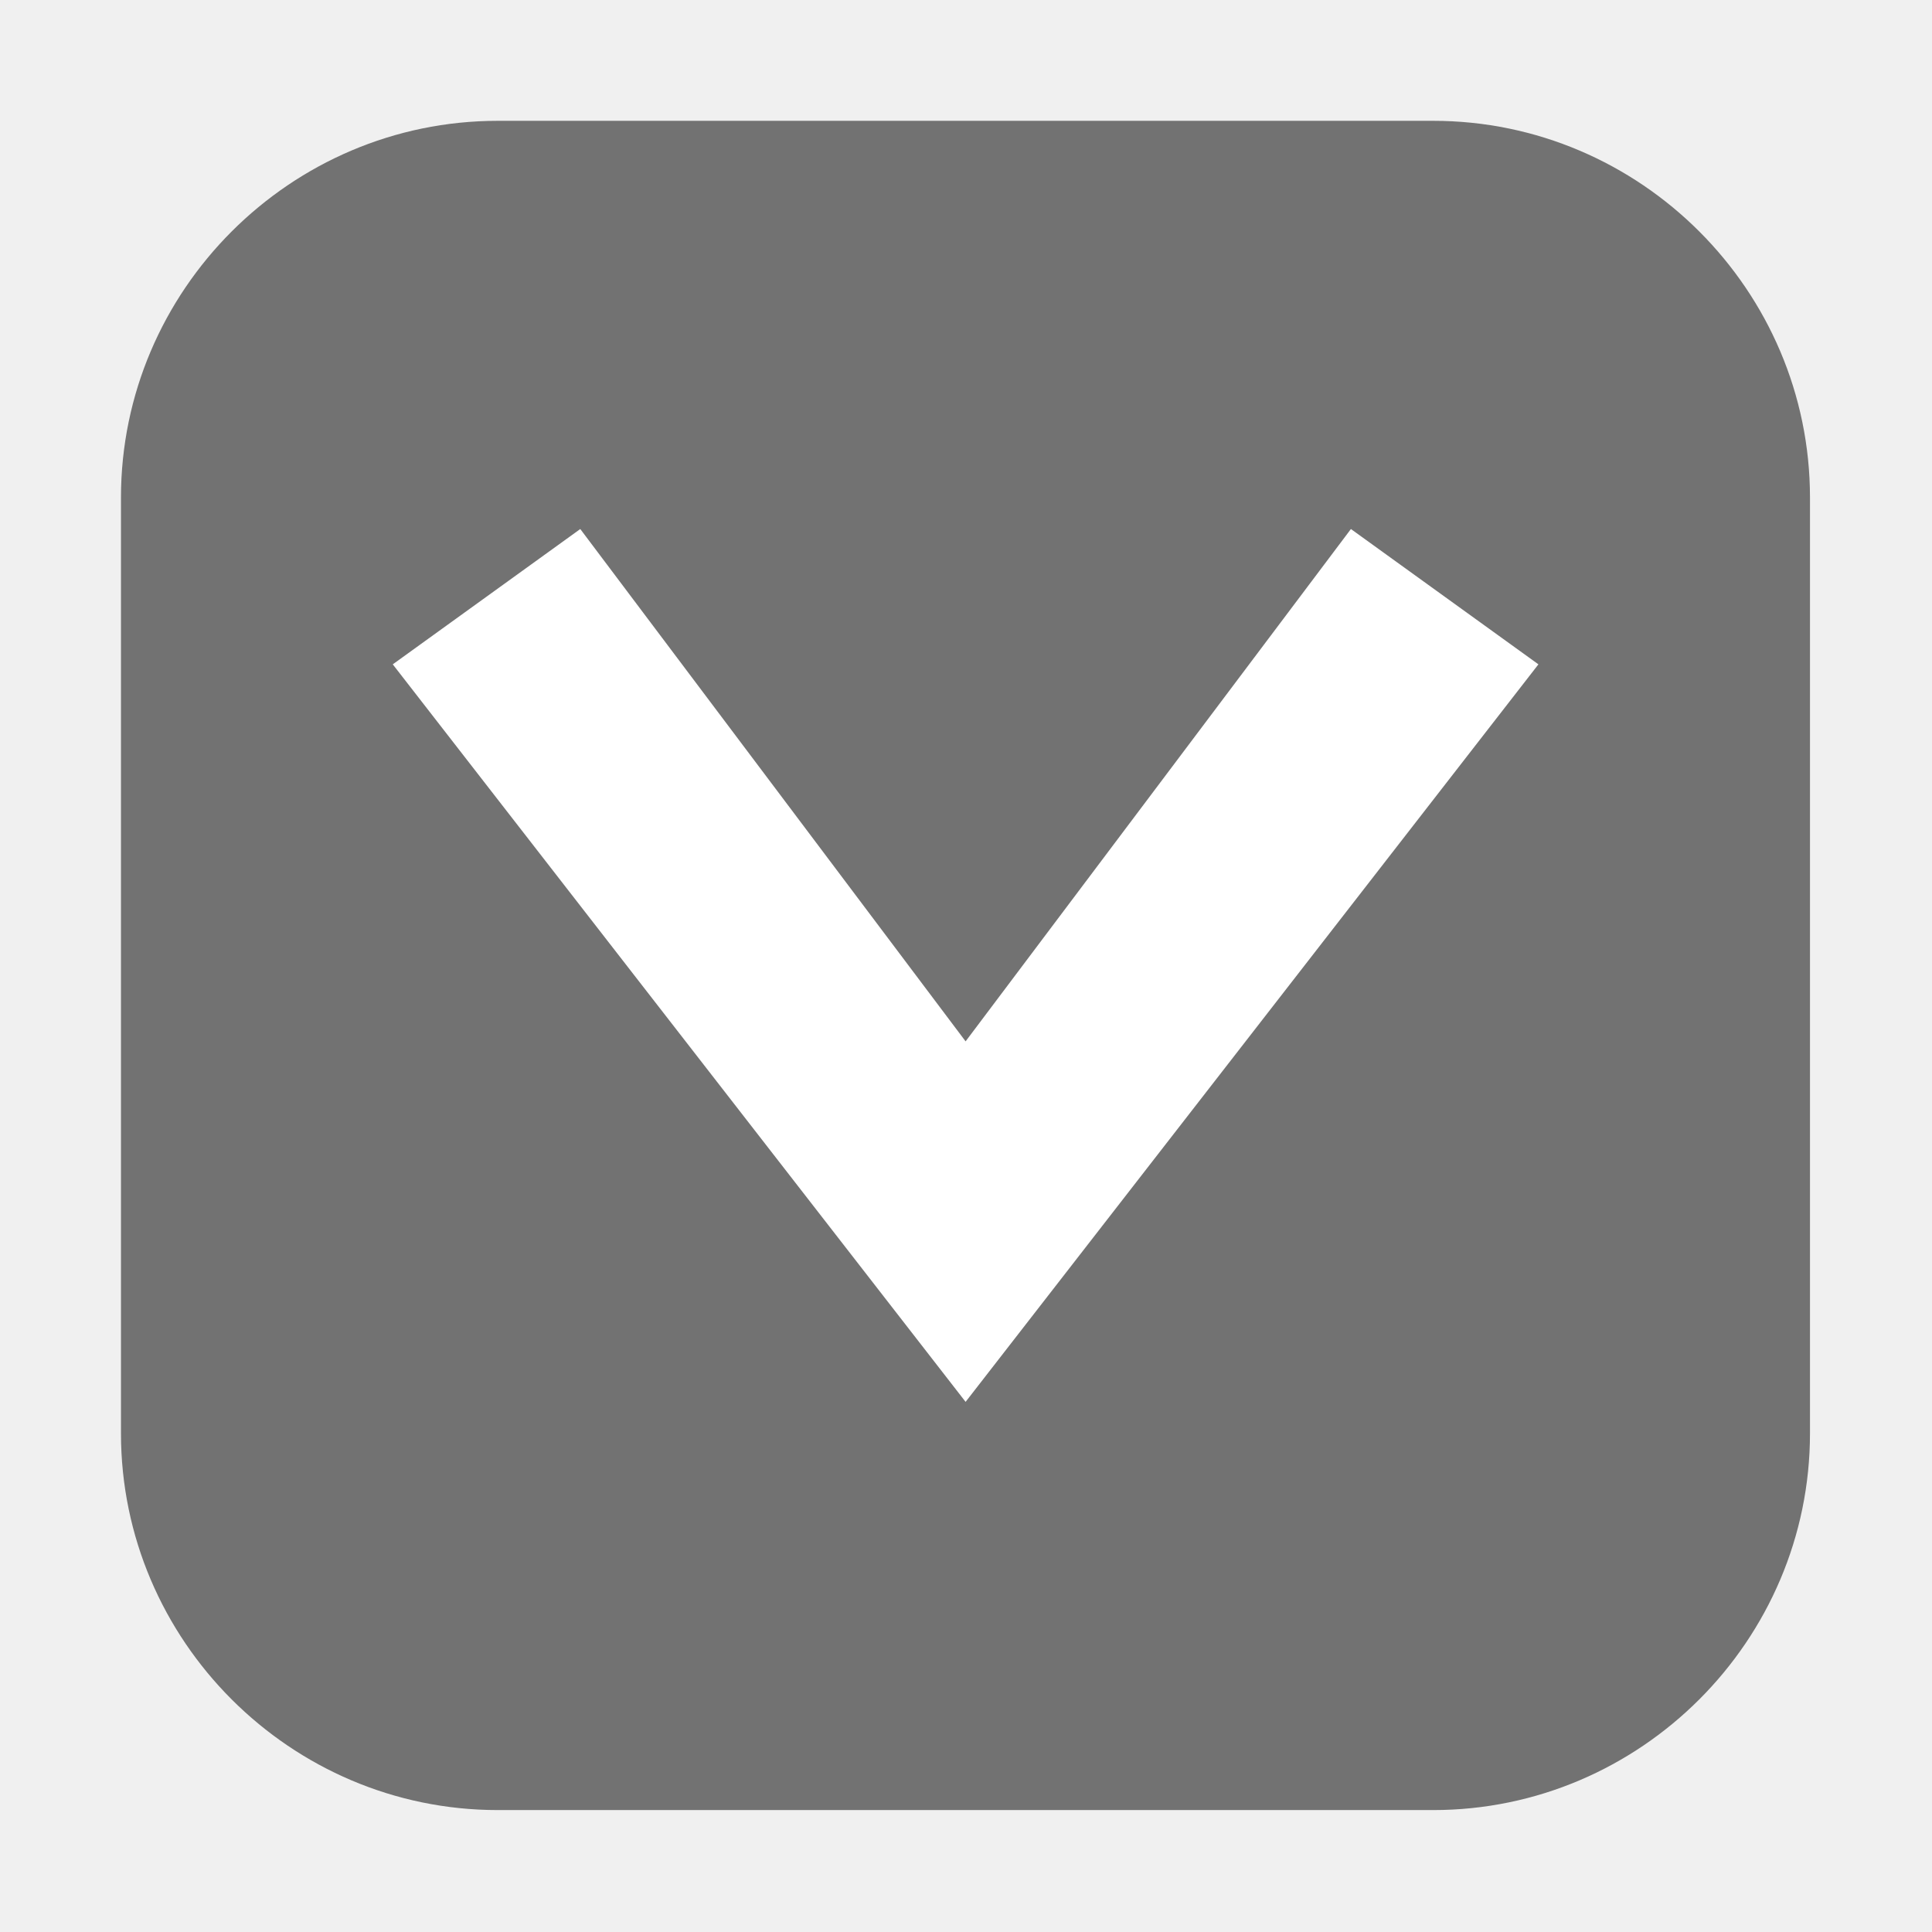
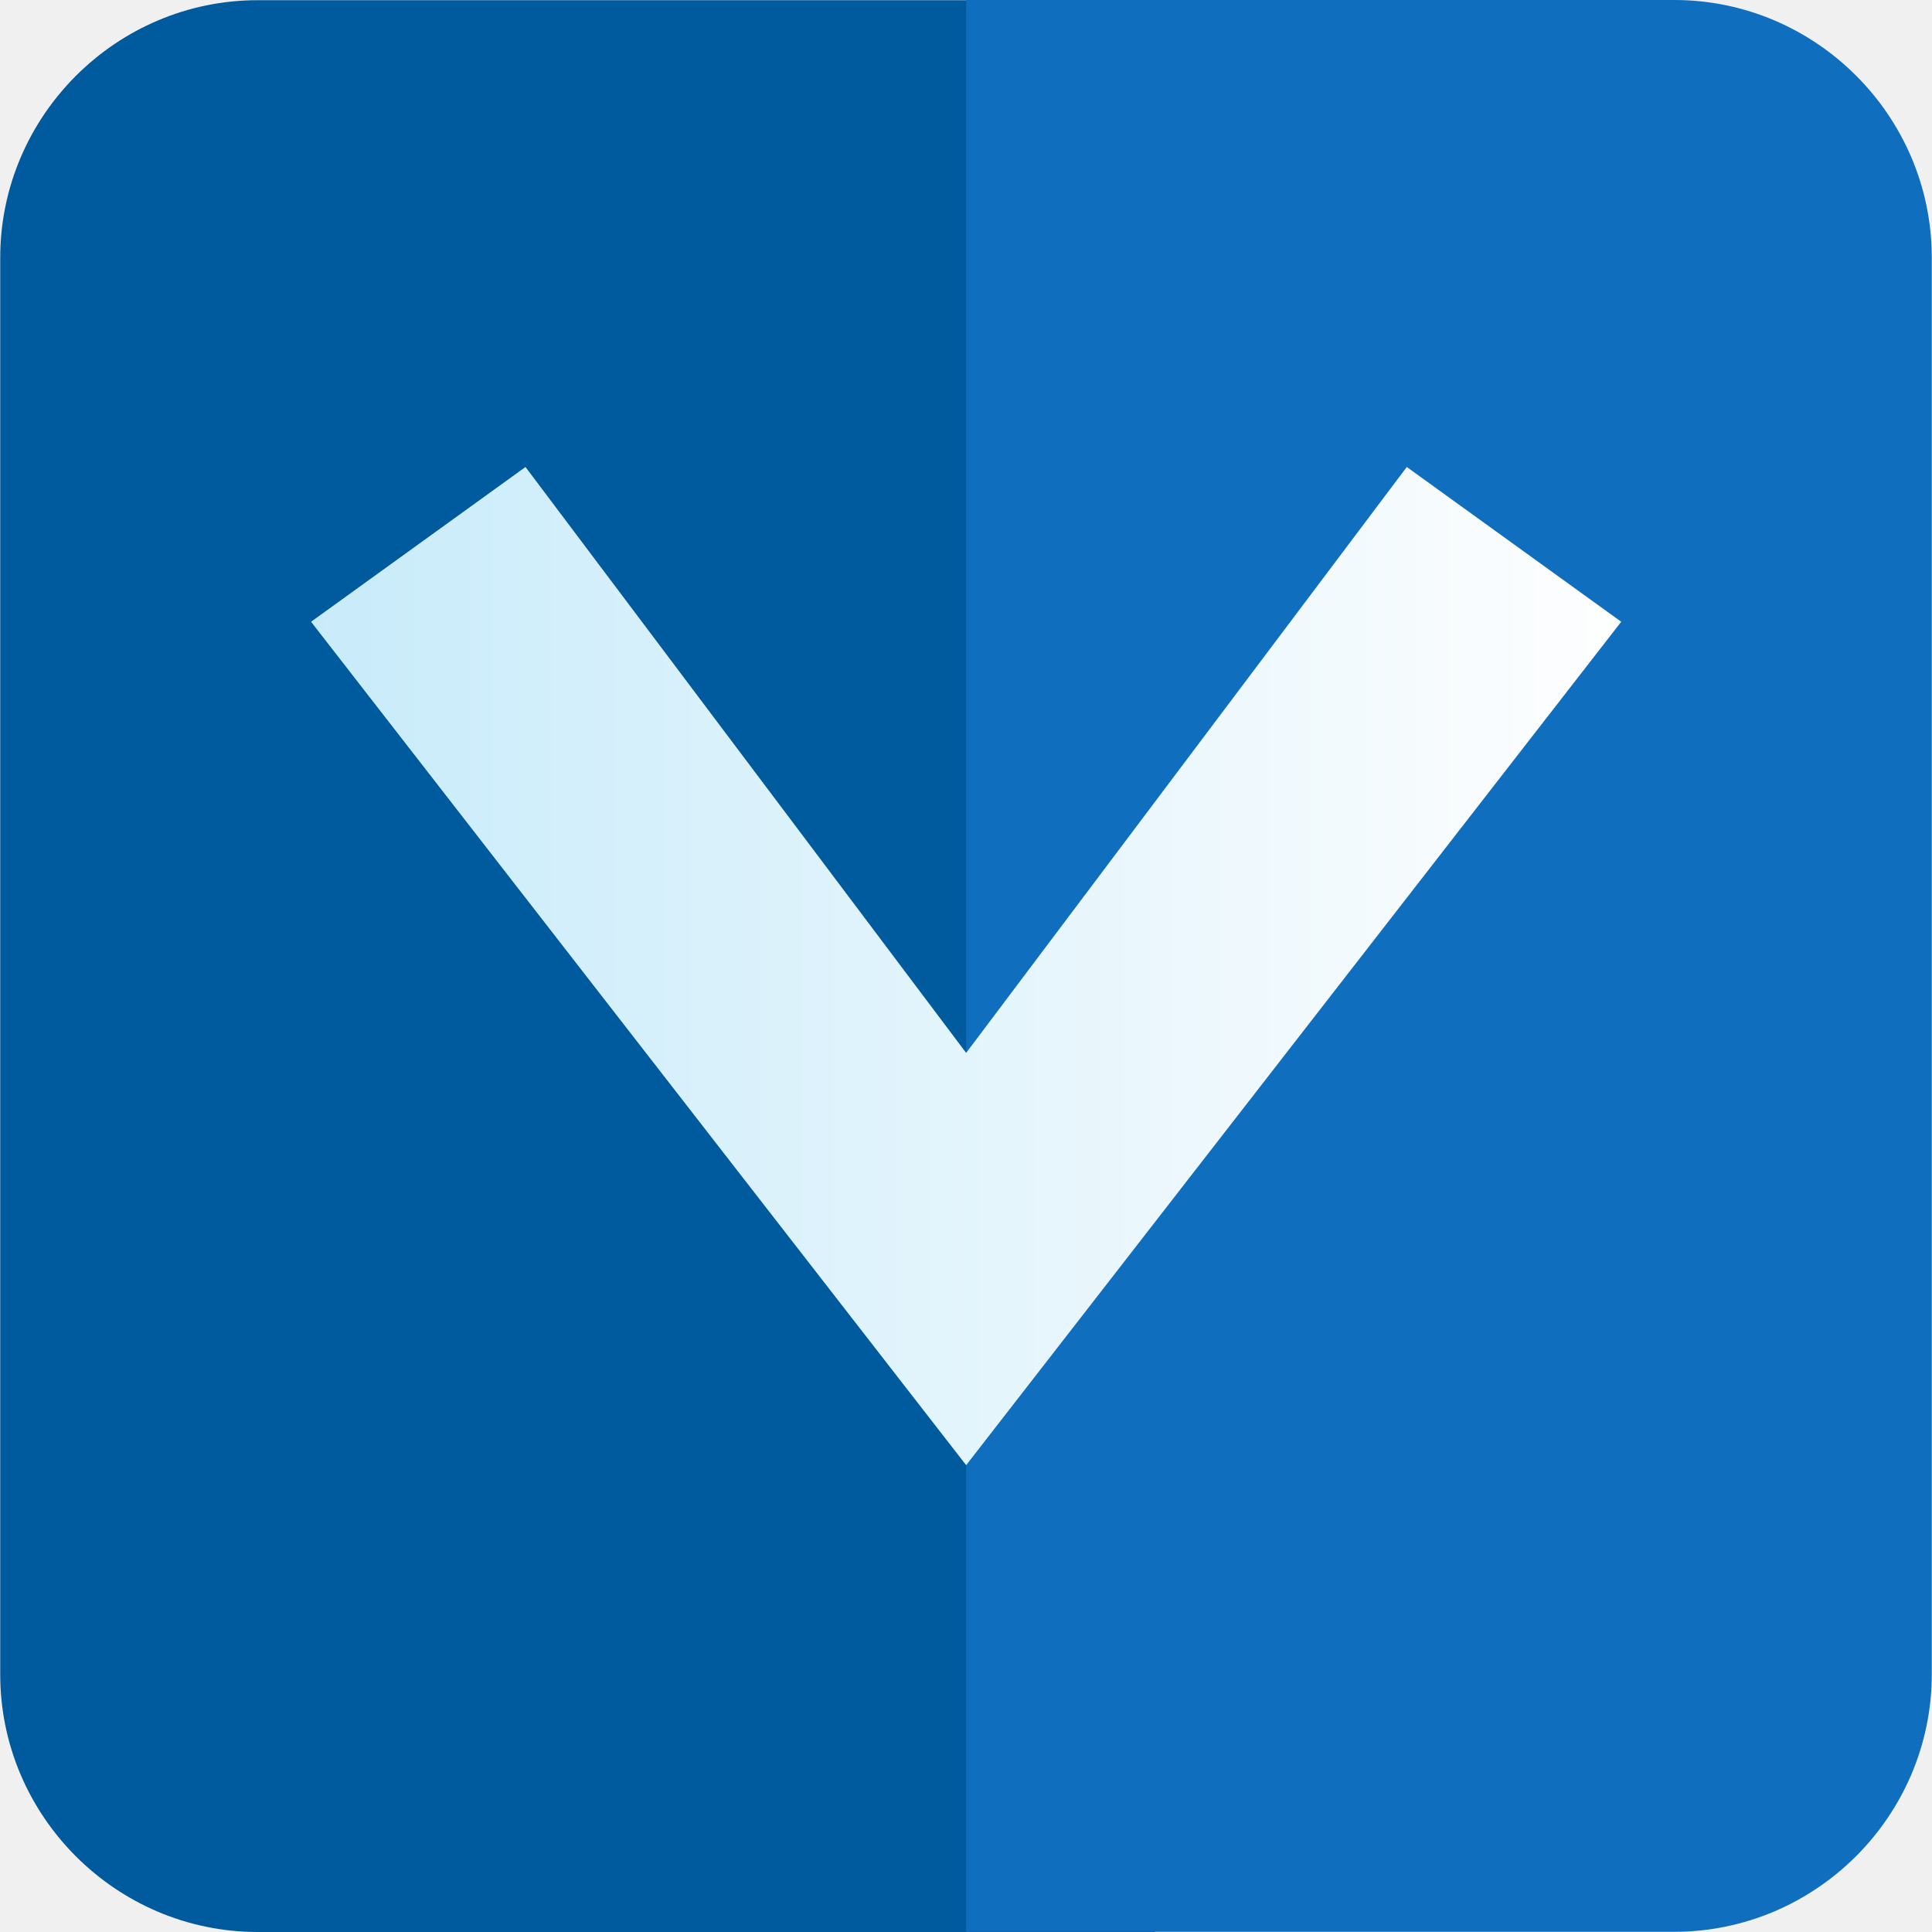
- <svg xmlns="http://www.w3.org/2000/svg" viewBox="-2.005 -2.002 32 32">
-   <defs tag="staticElement_id1762431">
+ <svg xmlns="http://www.w3.org/2000/svg" xml:space="preserve" width="512px" height="512px" version="1.1" style="shape-rendering:geometricPrecision; text-rendering:geometricPrecision; image-rendering:optimizeQuality; fill-rule:evenodd; clip-rule:evenodd" viewBox="0 0 511.44 511.56">
+   <defs>
    <style type="text/css">
-     .fil0 {fill:#373435}
-     .fil1 {fill:white;fill-rule:nonzero}
-    </style>
+    
+     .fil0 {fill:#005A9E}
+     .fil1 {fill:#106EBE}
+     .fil2 {fill:url(#id0);fill-rule:nonzero}
+    
+   </style>
+     <linearGradient id="id0" gradientUnits="userSpaceOnUse" x1="82.3" y1="255.8" x2="429.21" y2="255.8">
+       <stop offset="0" style="stop-opacity:1; stop-color:#C8EBFA" />
+       <stop offset="1" style="stop-opacity:1; stop-color:#FEFEFE" />
+     </linearGradient>
  </defs>
-   <g transform="translate(-0.0014, -0.0009)" style="shape-rendering:geometricPrecision;text-rendering:geometricPrecision;image-rendering:optimizeQuality;fill-rule:evenodd;clip-rule:evenodd" fill-rule="evenodd">
-     <g transform="matrix(0.0494, 0, 0, 0.0494, 0, 0)">
-       <g transform="matrix(0.0378, 0, 0, 0.0378, 0, 0.0007)">
-         <g id="Layer_x0020_1">
-           <path d="M3342.03, 0L11639.57, 0C13477.71, 0 14981.63, 1503.92 14981.63, 3342.06L14981.63, 11641.63C14981.63, 13479.77 13477.71, 14983.69 11639.57, 14983.69L3342.03, 14983.69C1503.91, 14983.69 0, 13479.78 0, 11641.66L0, 3342.03C0, 1503.91 1503.91, 0 3342.03, 0z" fill="#727272" class="Black" fill-rule="evenodd" />
-         </g>
-       </g>
-     </g>
-   </g>
-   <g transform="translate(-0.0014, -0.0009)" style="shape-rendering:geometricPrecision;text-rendering:geometricPrecision;image-rendering:optimizeQuality;fill-rule:evenodd;clip-rule:evenodd" fill-rule="evenodd">
-     <g transform="matrix(0.0494, 0, 0, 0.0494, 0, 0)">
-       <g transform="matrix(0.0378, 0, 0, 0.0378, 0, 0.0007)">
-         <g id="Layer_x0020_1">
-           <polygon points="7491.86,11362.9 12572.82,4821.05 10909.63,3620.8 7491.86,8165.27 4074.08,3620.8 2410.88,4821.05 " fill="#FFFFFF" class="White" fill-rule="evenodd" />
-         </g>
-       </g>
-     </g>
+   <g id="Layer_x0020_1">
+     <path class="fil0" d="M68.2 0.05l237.53 0 0 511.51 -237.53 0c-37.51,0 -68.2,-30.69 -68.2,-68.2l0 -375.11c0,-37.51 30.69,-68.2 68.2,-68.2z" />
+     <path class="fil1" d="M255.76 0l187.48 0c37.51,0 68.2,30.69 68.2,68.2l0 375.11c0,37.51 -30.69,68.2 -68.2,68.2l-187.48 0 0 -511.51z" />
+     <polygon class="fil2" points="255.76,387.95 429.21,164.63 372.43,123.65 255.76,278.79 139.08,123.65 82.3,164.63 " />
  </g>
</svg>
